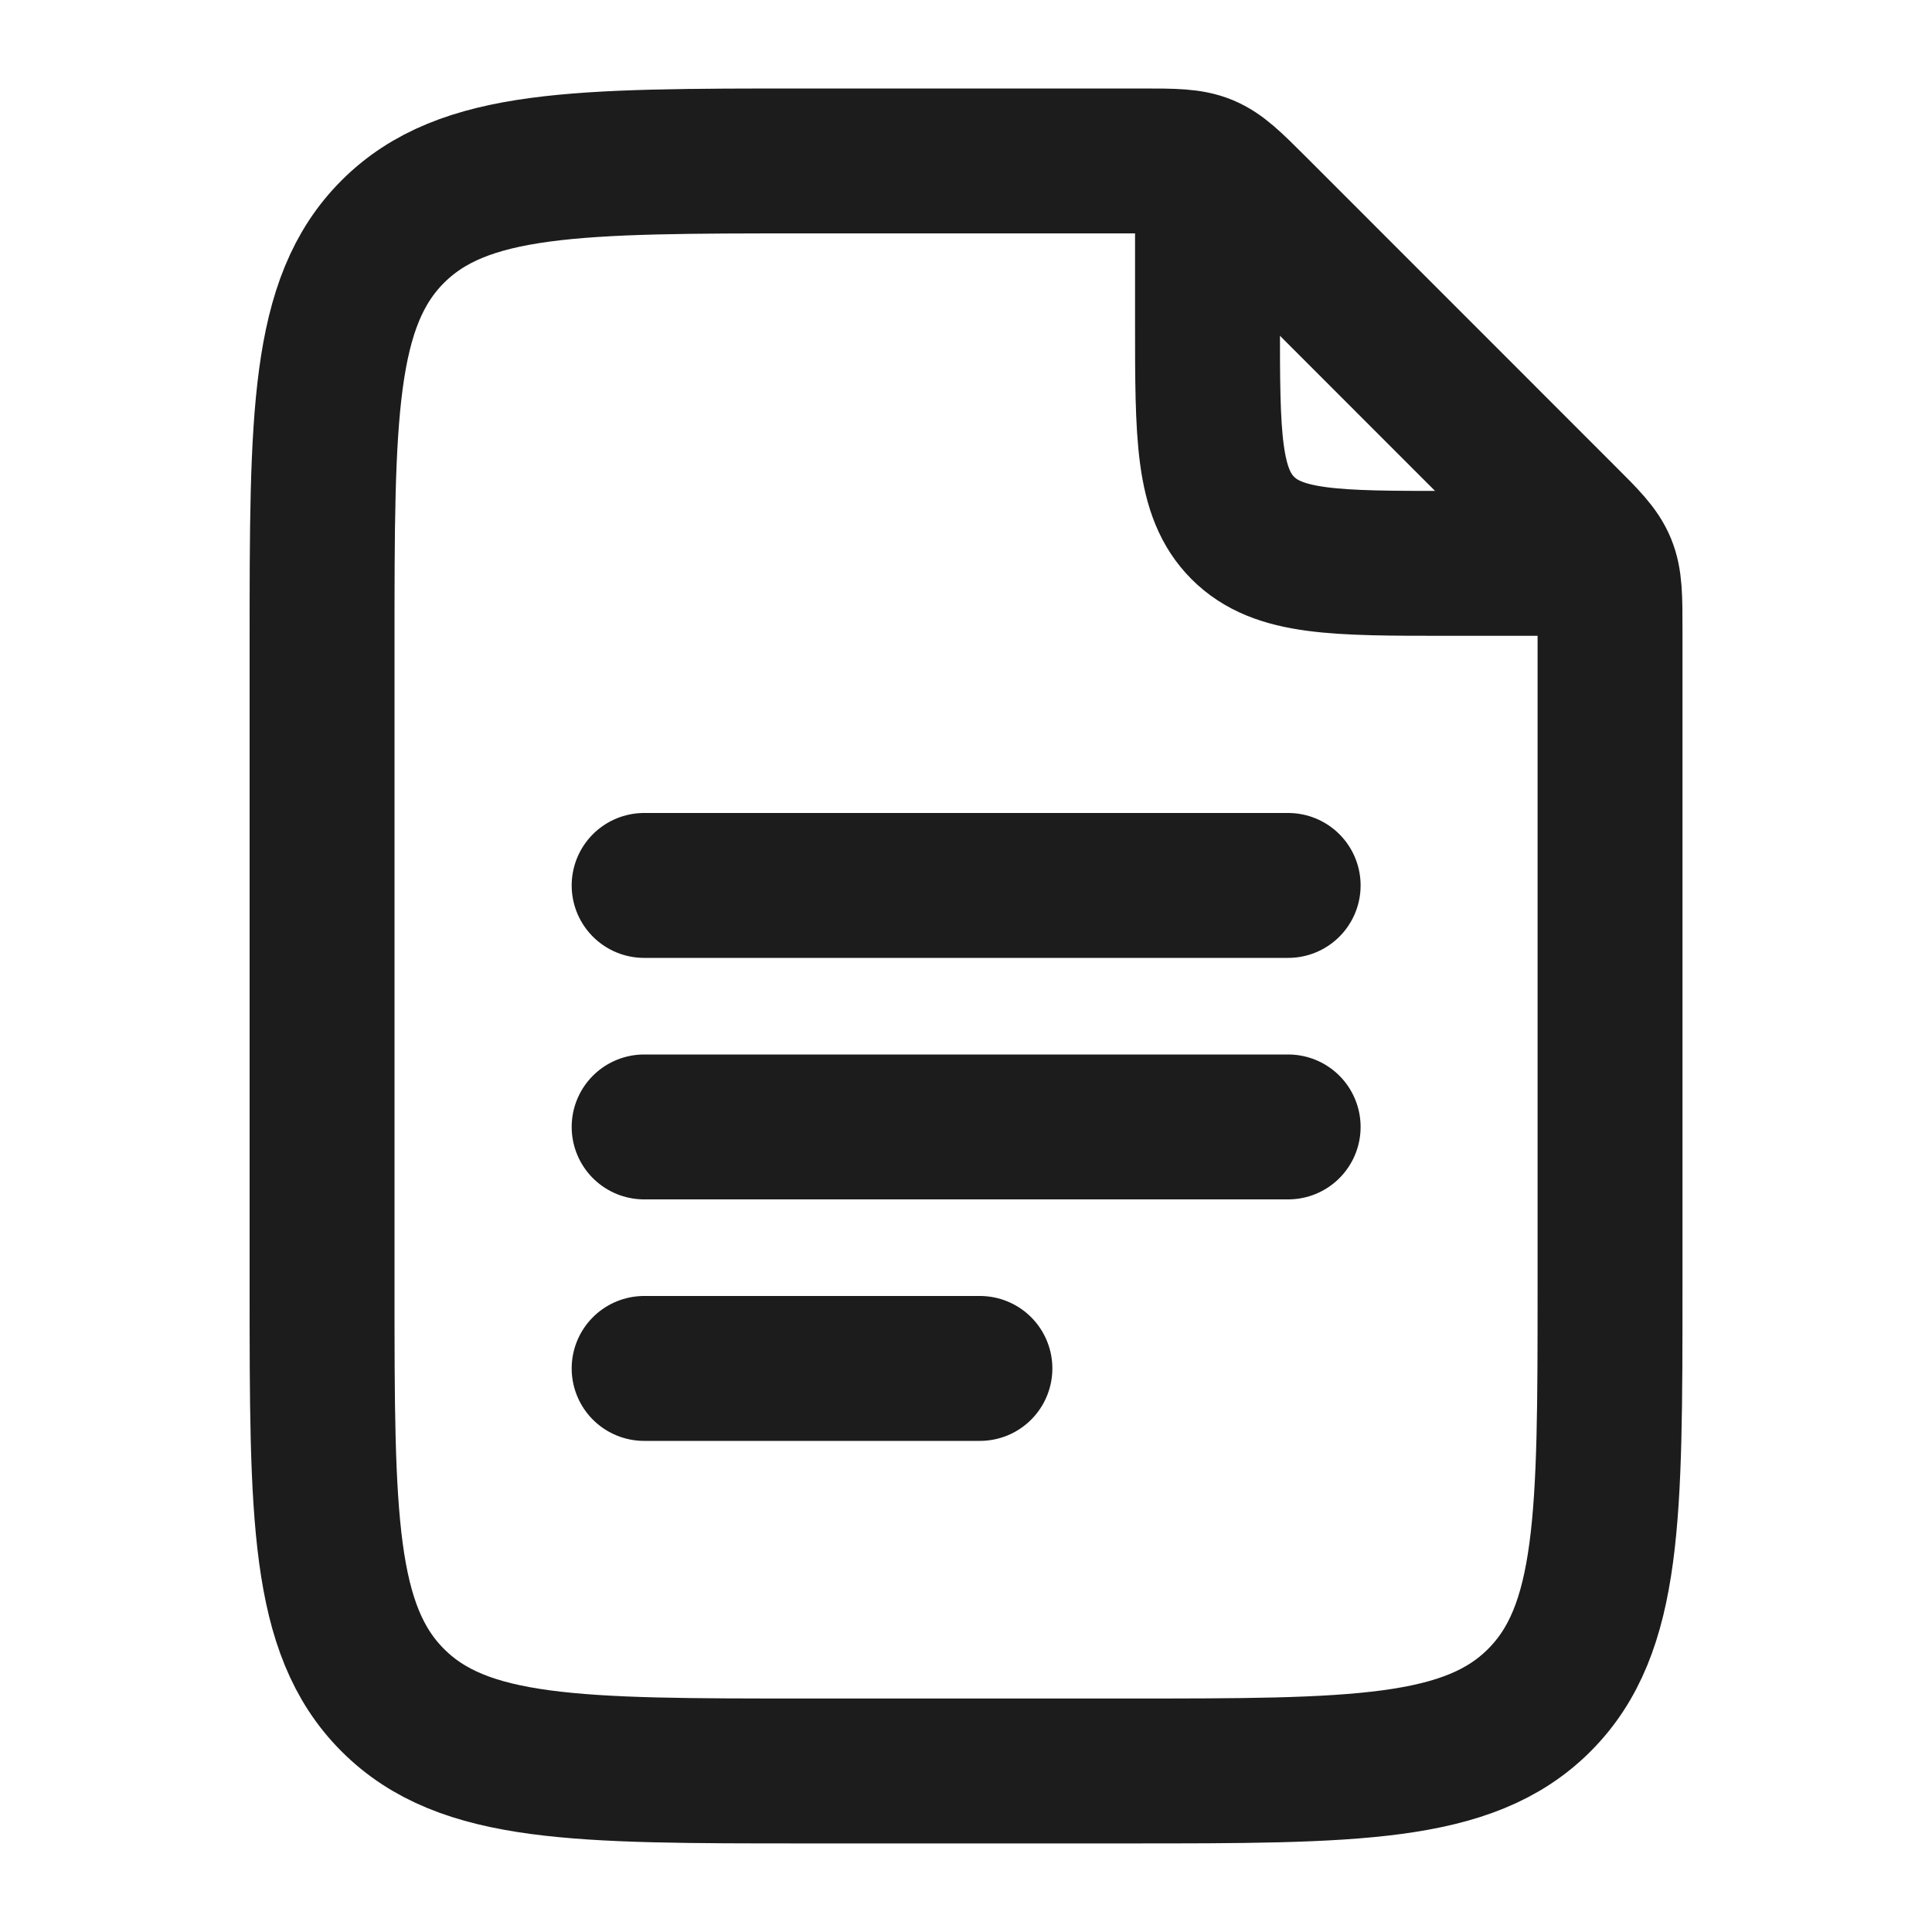
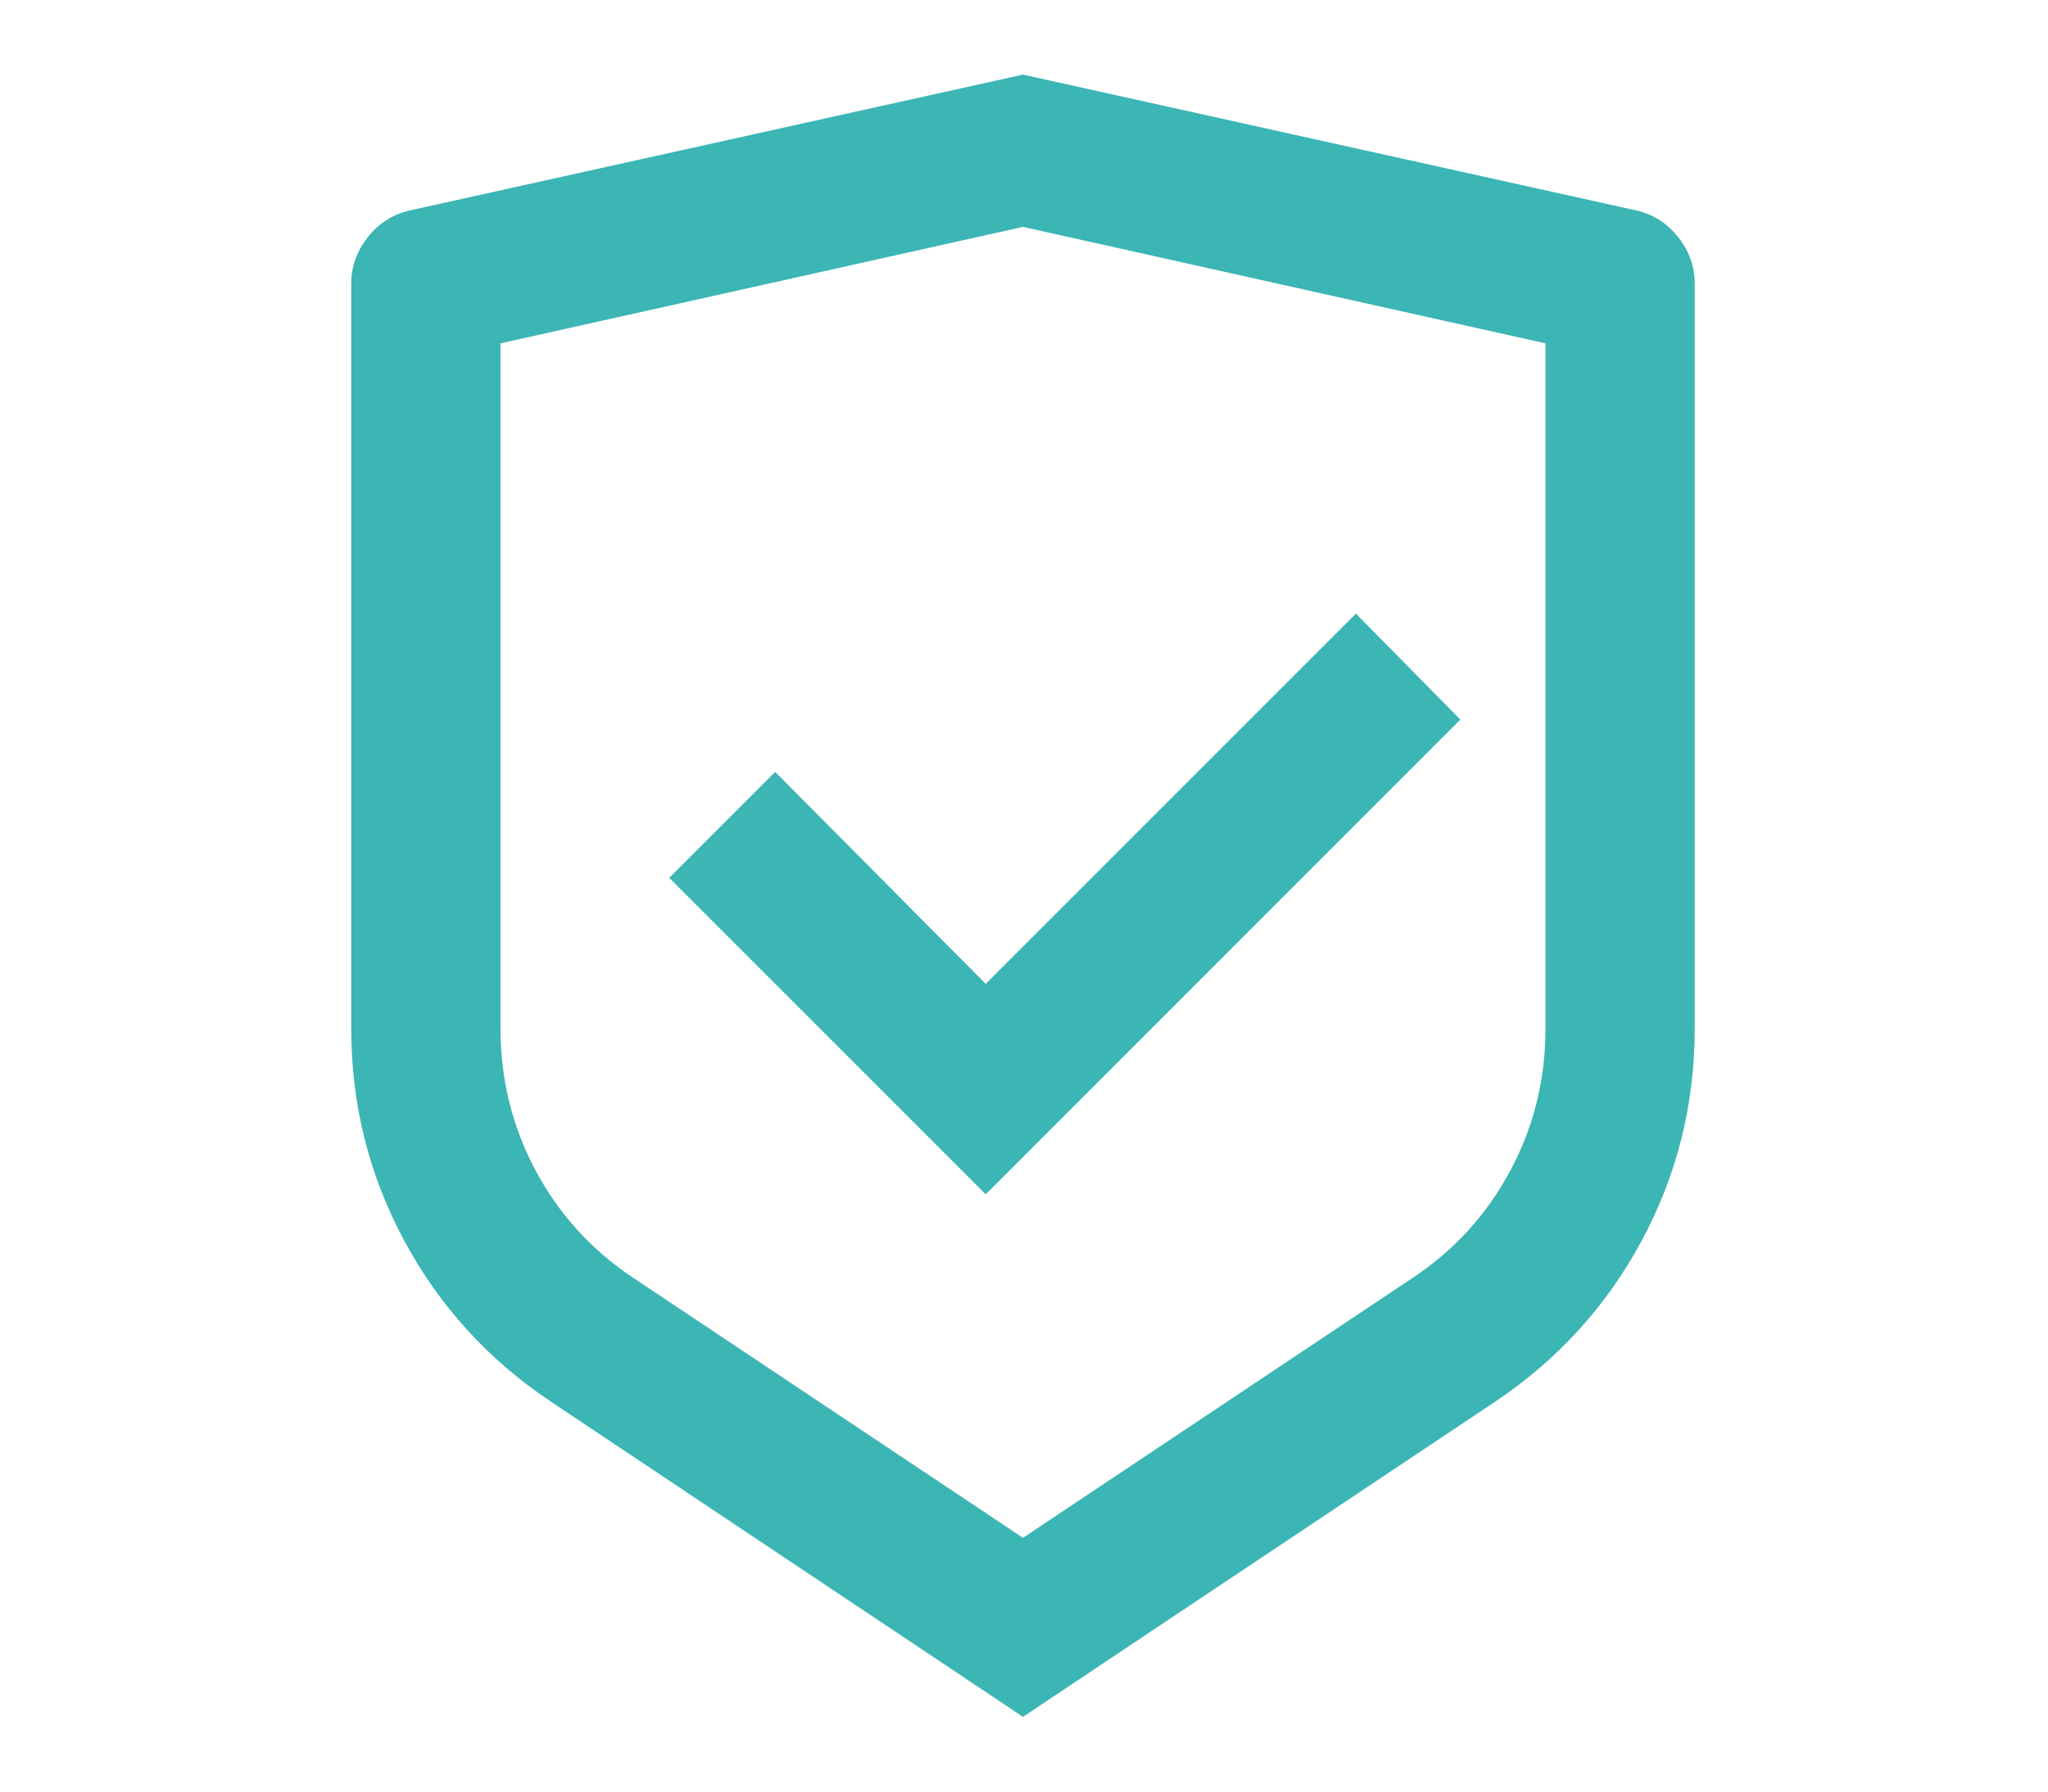
- <svg xmlns="http://www.w3.org/2000/svg" width="20" height="20" viewBox="0 0 20 20" fill="none">
-   <path d="M12.5 2.082V3.332C12.5 4.511 12.5 5.1 12.866 5.466C13.232 5.832 13.822 5.832 15 5.832H16.25" stroke="#1C1C1C" stroke-width="1.5" stroke-linecap="round" stroke-linejoin="round" />
-   <path d="M3.334 13.333V6.666C3.334 4.309 3.334 3.13 4.066 2.398C4.798 1.666 5.977 1.666 8.334 1.666H11.81C12.151 1.666 12.321 1.666 12.474 1.729C12.627 1.793 12.748 1.913 12.989 2.154L16.179 5.345C16.42 5.585 16.541 5.706 16.604 5.859C16.667 6.012 16.667 6.182 16.667 6.523V13.333C16.667 15.69 16.667 16.868 15.935 17.6C15.203 18.333 14.024 18.333 11.667 18.333H8.334C5.977 18.333 4.798 18.333 4.066 17.6C3.334 16.868 3.334 15.69 3.334 13.333Z" stroke="#1C1C1C" stroke-width="1.5" stroke-linecap="round" stroke-linejoin="round" />
-   <path d="M6.668 9.166H13.335M6.668 11.666H13.335M6.668 14.166H10.144" stroke="#1C1C1C" stroke-width="1.5" stroke-linecap="round" stroke-linejoin="round" />
+ <svg xmlns="http://www.w3.org/2000/svg" width="16" height="14" viewBox="0 0 16 14" fill="none">
+   <path d="M7.992 0.583L12.786 1.645C12.918 1.676 13.027 1.746 13.112 1.855C13.198 1.964 13.24 2.084 13.24 2.216V8.038C13.24 8.629 13.102 9.181 12.826 9.695C12.55 10.208 12.167 10.628 11.678 10.955L7.992 13.416L4.307 10.955C3.817 10.628 3.434 10.208 3.158 9.695C2.882 9.181 2.744 8.629 2.744 8.038V2.216C2.744 2.084 2.787 1.964 2.872 1.855C2.958 1.746 3.067 1.676 3.199 1.645L7.992 0.583ZM7.992 1.773L3.91 2.683V8.038C3.91 8.435 4.002 8.804 4.184 9.146C4.367 9.489 4.622 9.769 4.948 9.986L7.992 12.017L11.036 9.986C11.363 9.769 11.617 9.489 11.8 9.146C11.983 8.804 12.074 8.435 12.074 8.038V2.683L7.992 1.773ZM10.593 4.795L11.409 5.623L7.701 9.333L5.228 6.86L6.056 6.032L7.701 7.688L10.593 4.795Z" fill="#3CB5B5" />
</svg>
